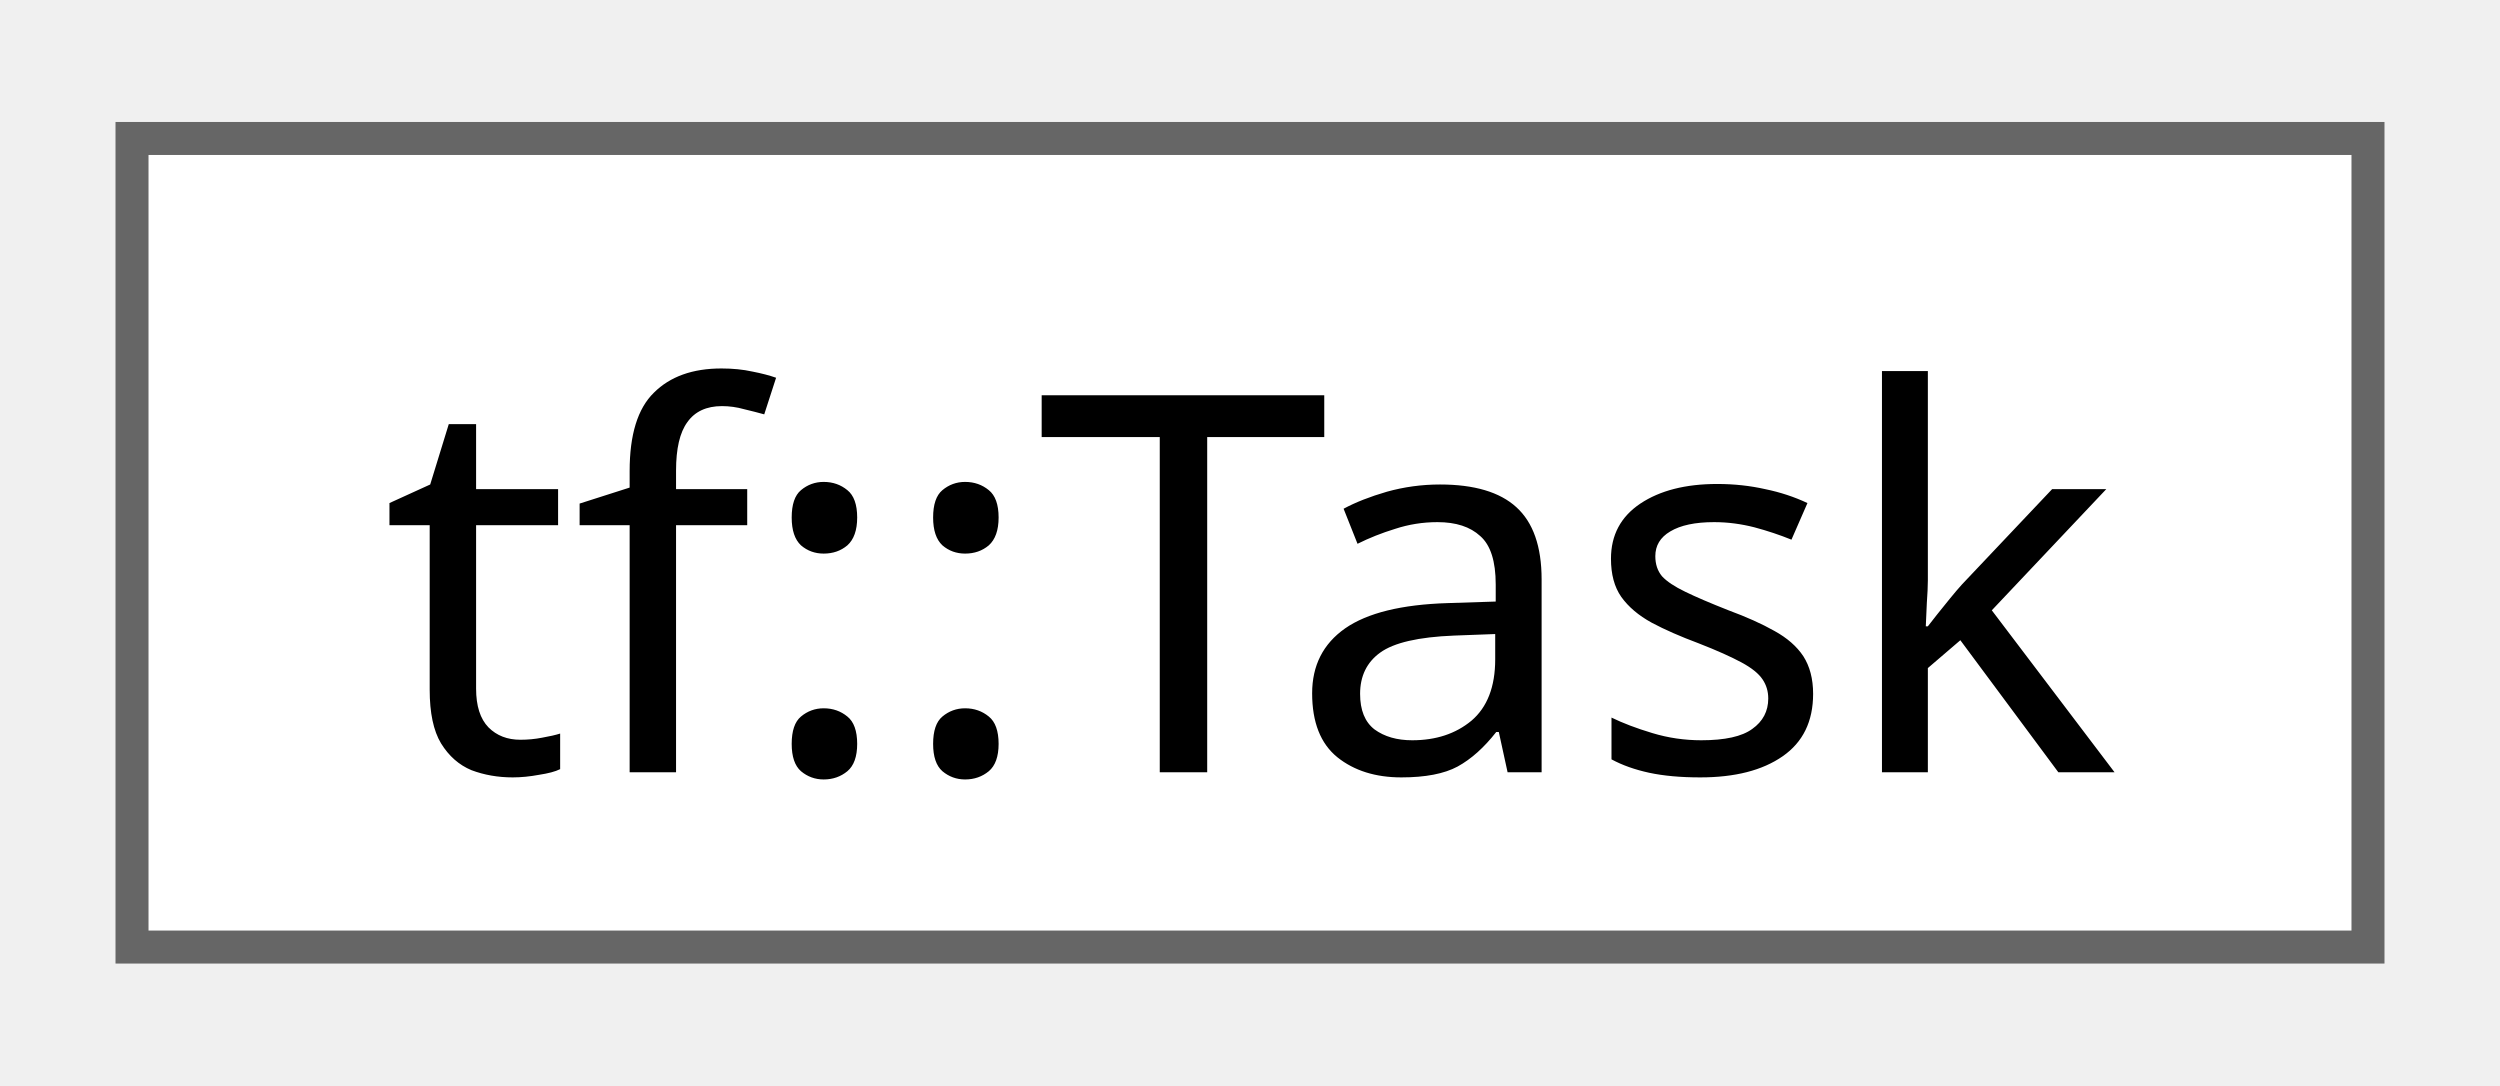
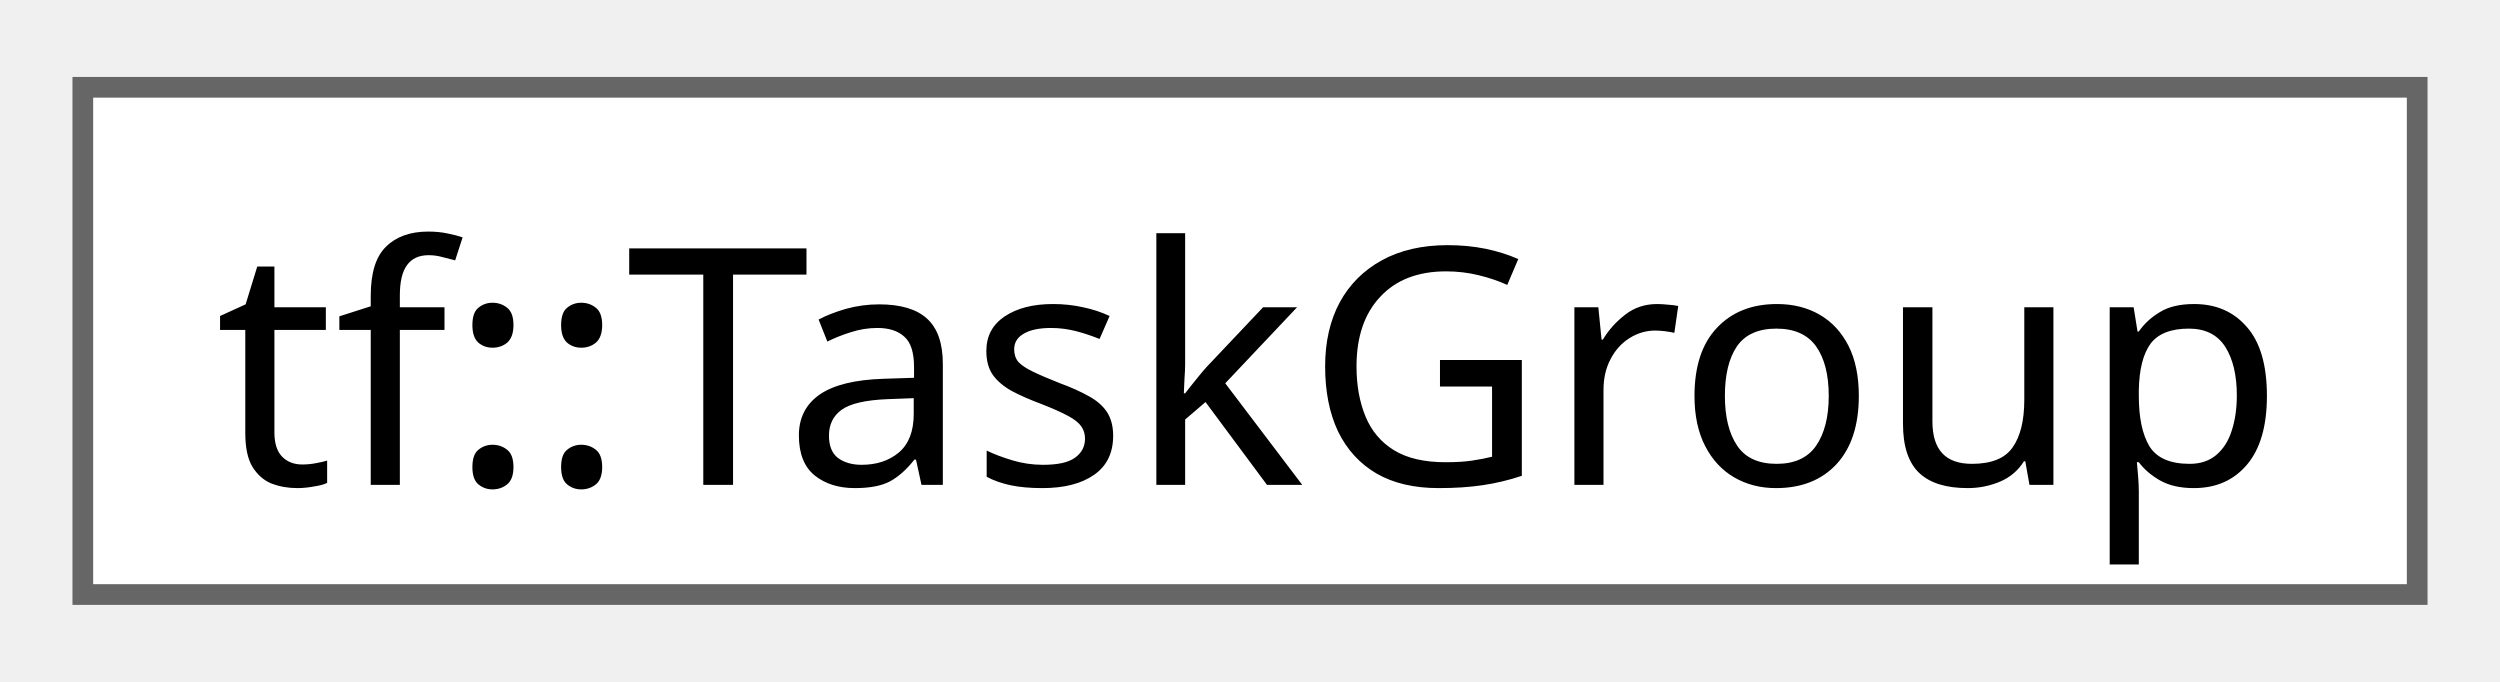
- <svg xmlns="http://www.w3.org/2000/svg" xmlns:xlink="http://www.w3.org/1999/xlink" width="76pt" height="33pt" viewBox="0.00 0.00 75.75 32.50">
+ <svg xmlns="http://www.w3.org/2000/svg" xmlns:xlink="http://www.w3.org/1999/xlink" width="121pt" height="33pt" viewBox="0.00 0.00 120.75 32.50">
  <g id="graph0" class="graph" transform="scale(1 1) rotate(0) translate(4 28.5)">
    <g id="Node000000" class="node">
      <g id="a_Node000000">
-         <a xlink:href="classtf_1_1Task.html" target="_top" xlink:title="class to create a task handle over a taskflow node">
-           <polygon fill="white" stroke="#666666" points="67.75,-24.5 0,-24.5 0,0 67.75,0 67.75,-24.5" />
-           <text text-anchor="middle" x="33.88" y="-5.3" font-family="SourceSansPro" font-size="16.00">tf::Task</text>
+         <a xlink:href="classtf_1_1TaskGroup.html" target="_top" xlink:title="class to create a task group from a task">
+           <polygon fill="white" stroke="#666666" points="112.75,-24.5 0,-24.5 0,0 112.75,0 112.75,-24.5" />
+           <text text-anchor="middle" x="56.38" y="-5.3" font-family="SourceSansPro" font-size="16.00">tf::TaskGroup</text>
        </a>
      </g>
    </g>
  </g>
</svg>
